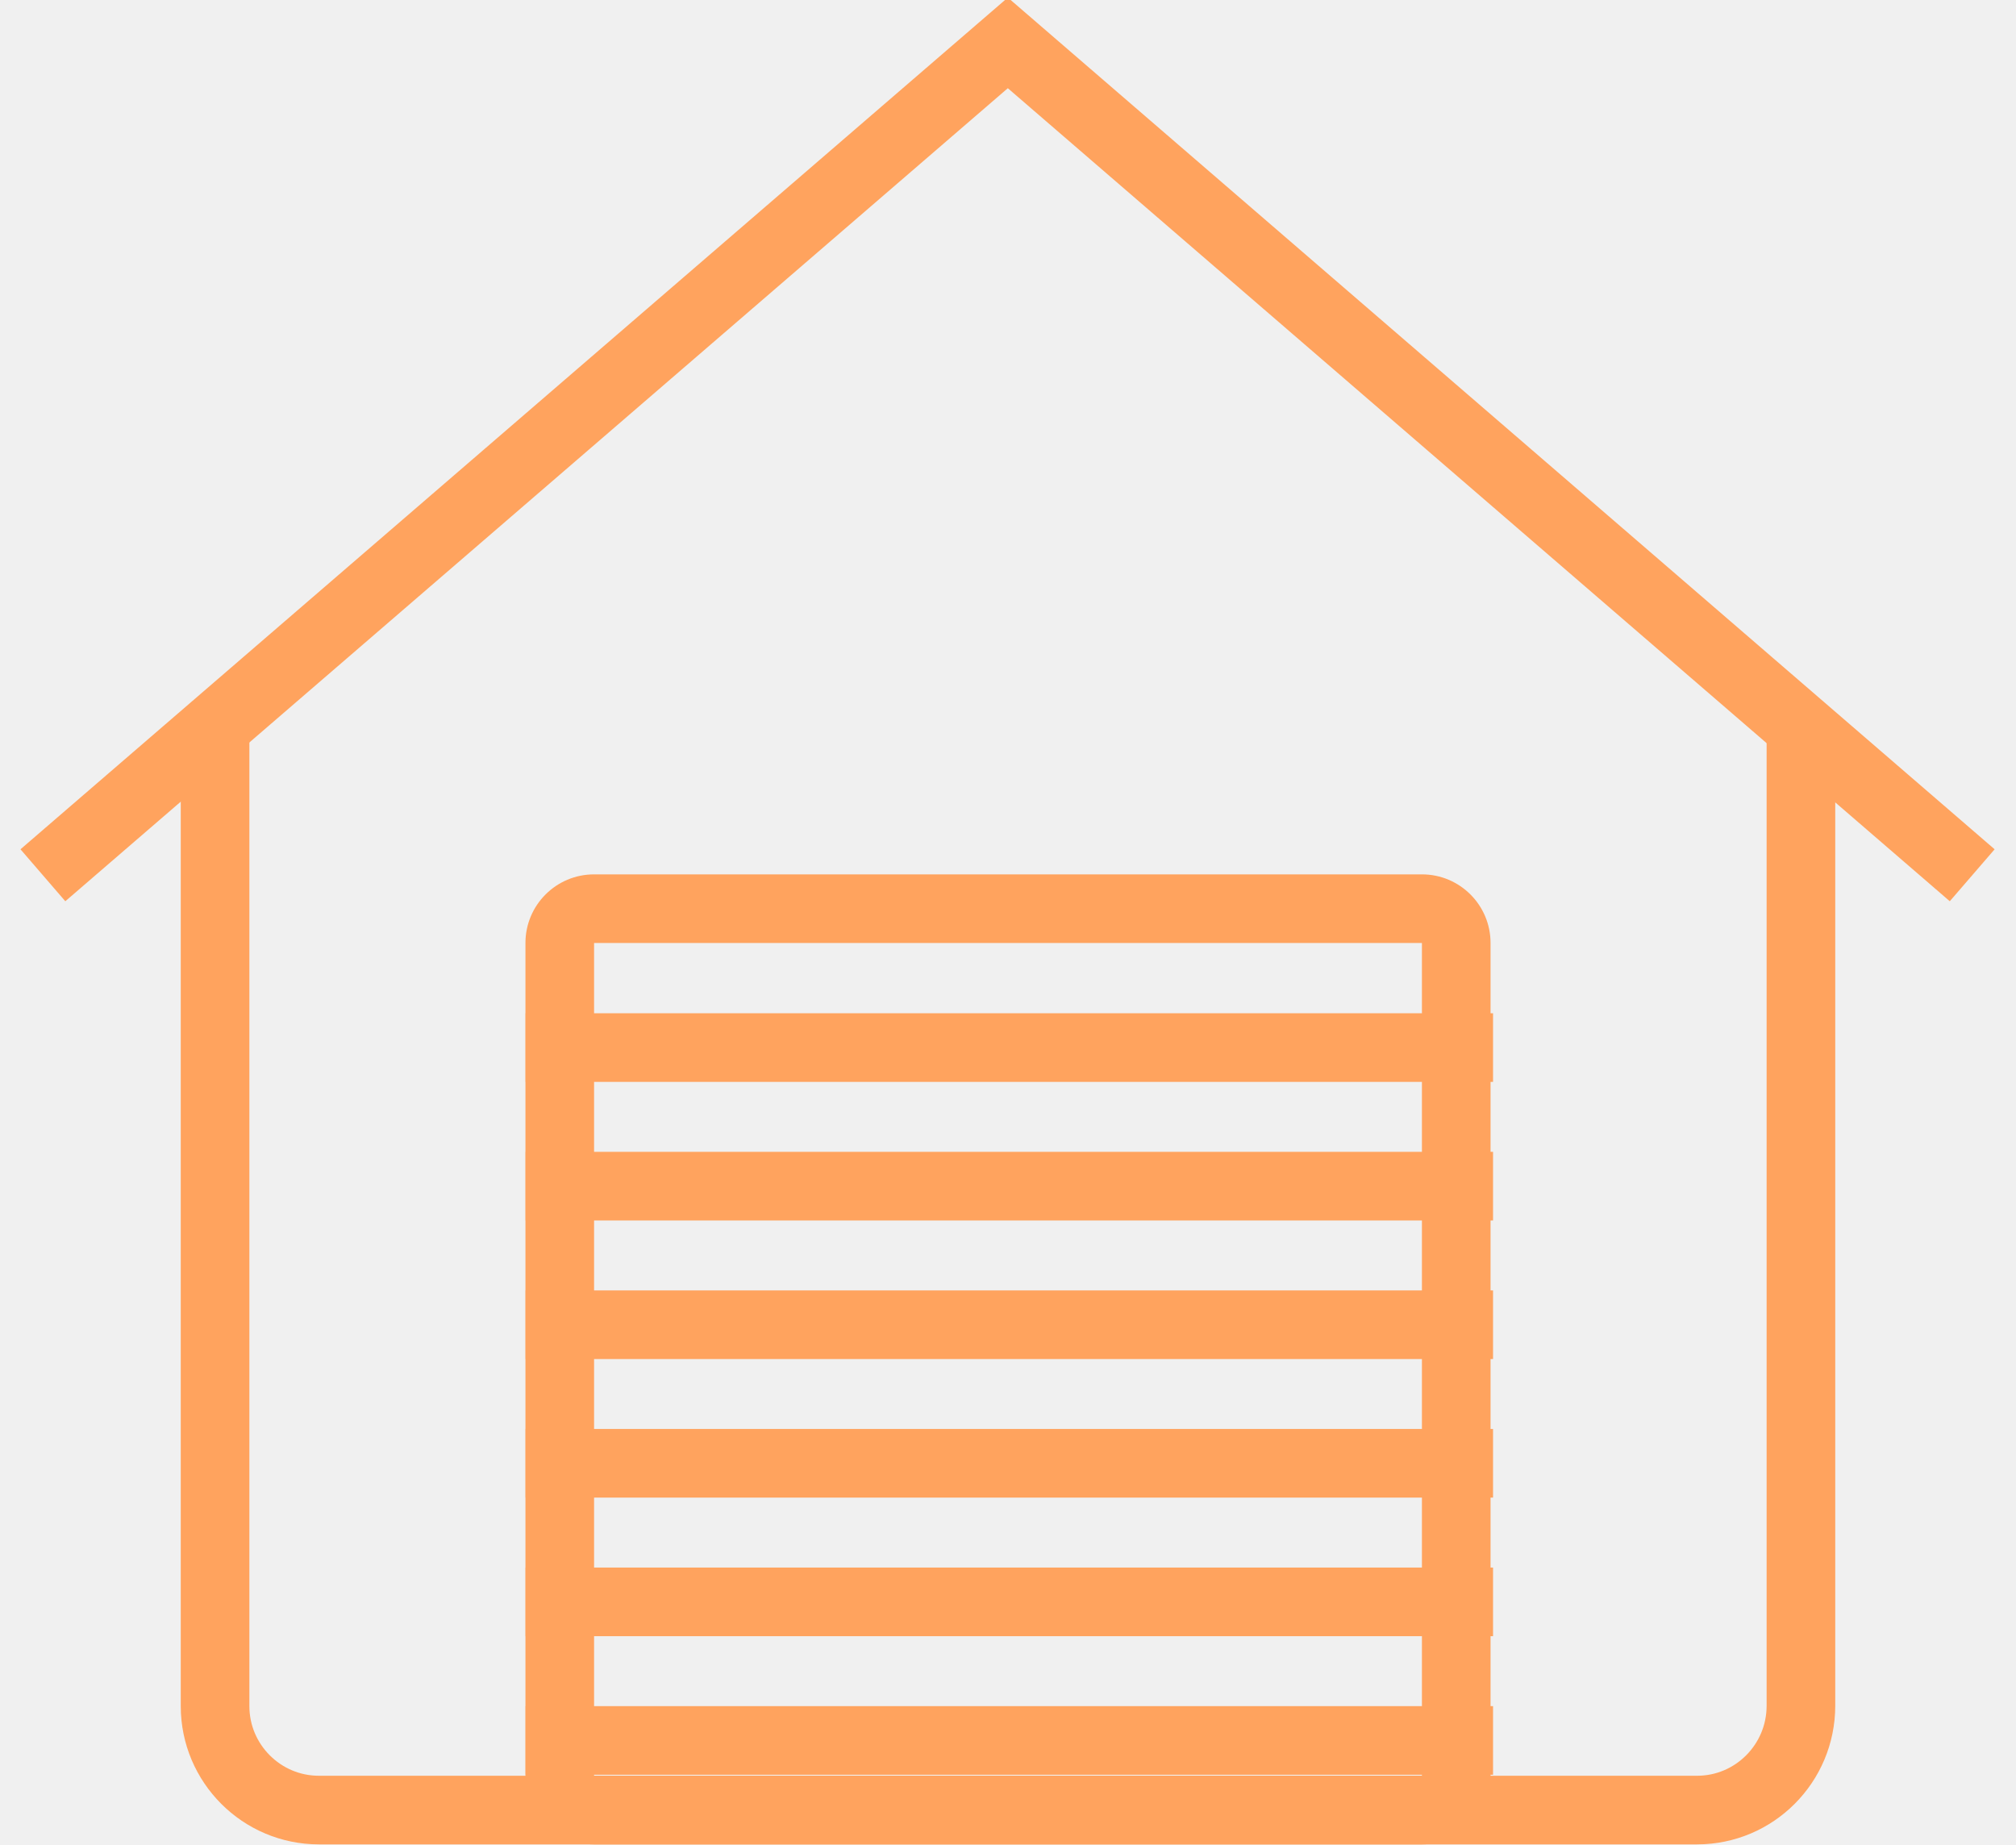
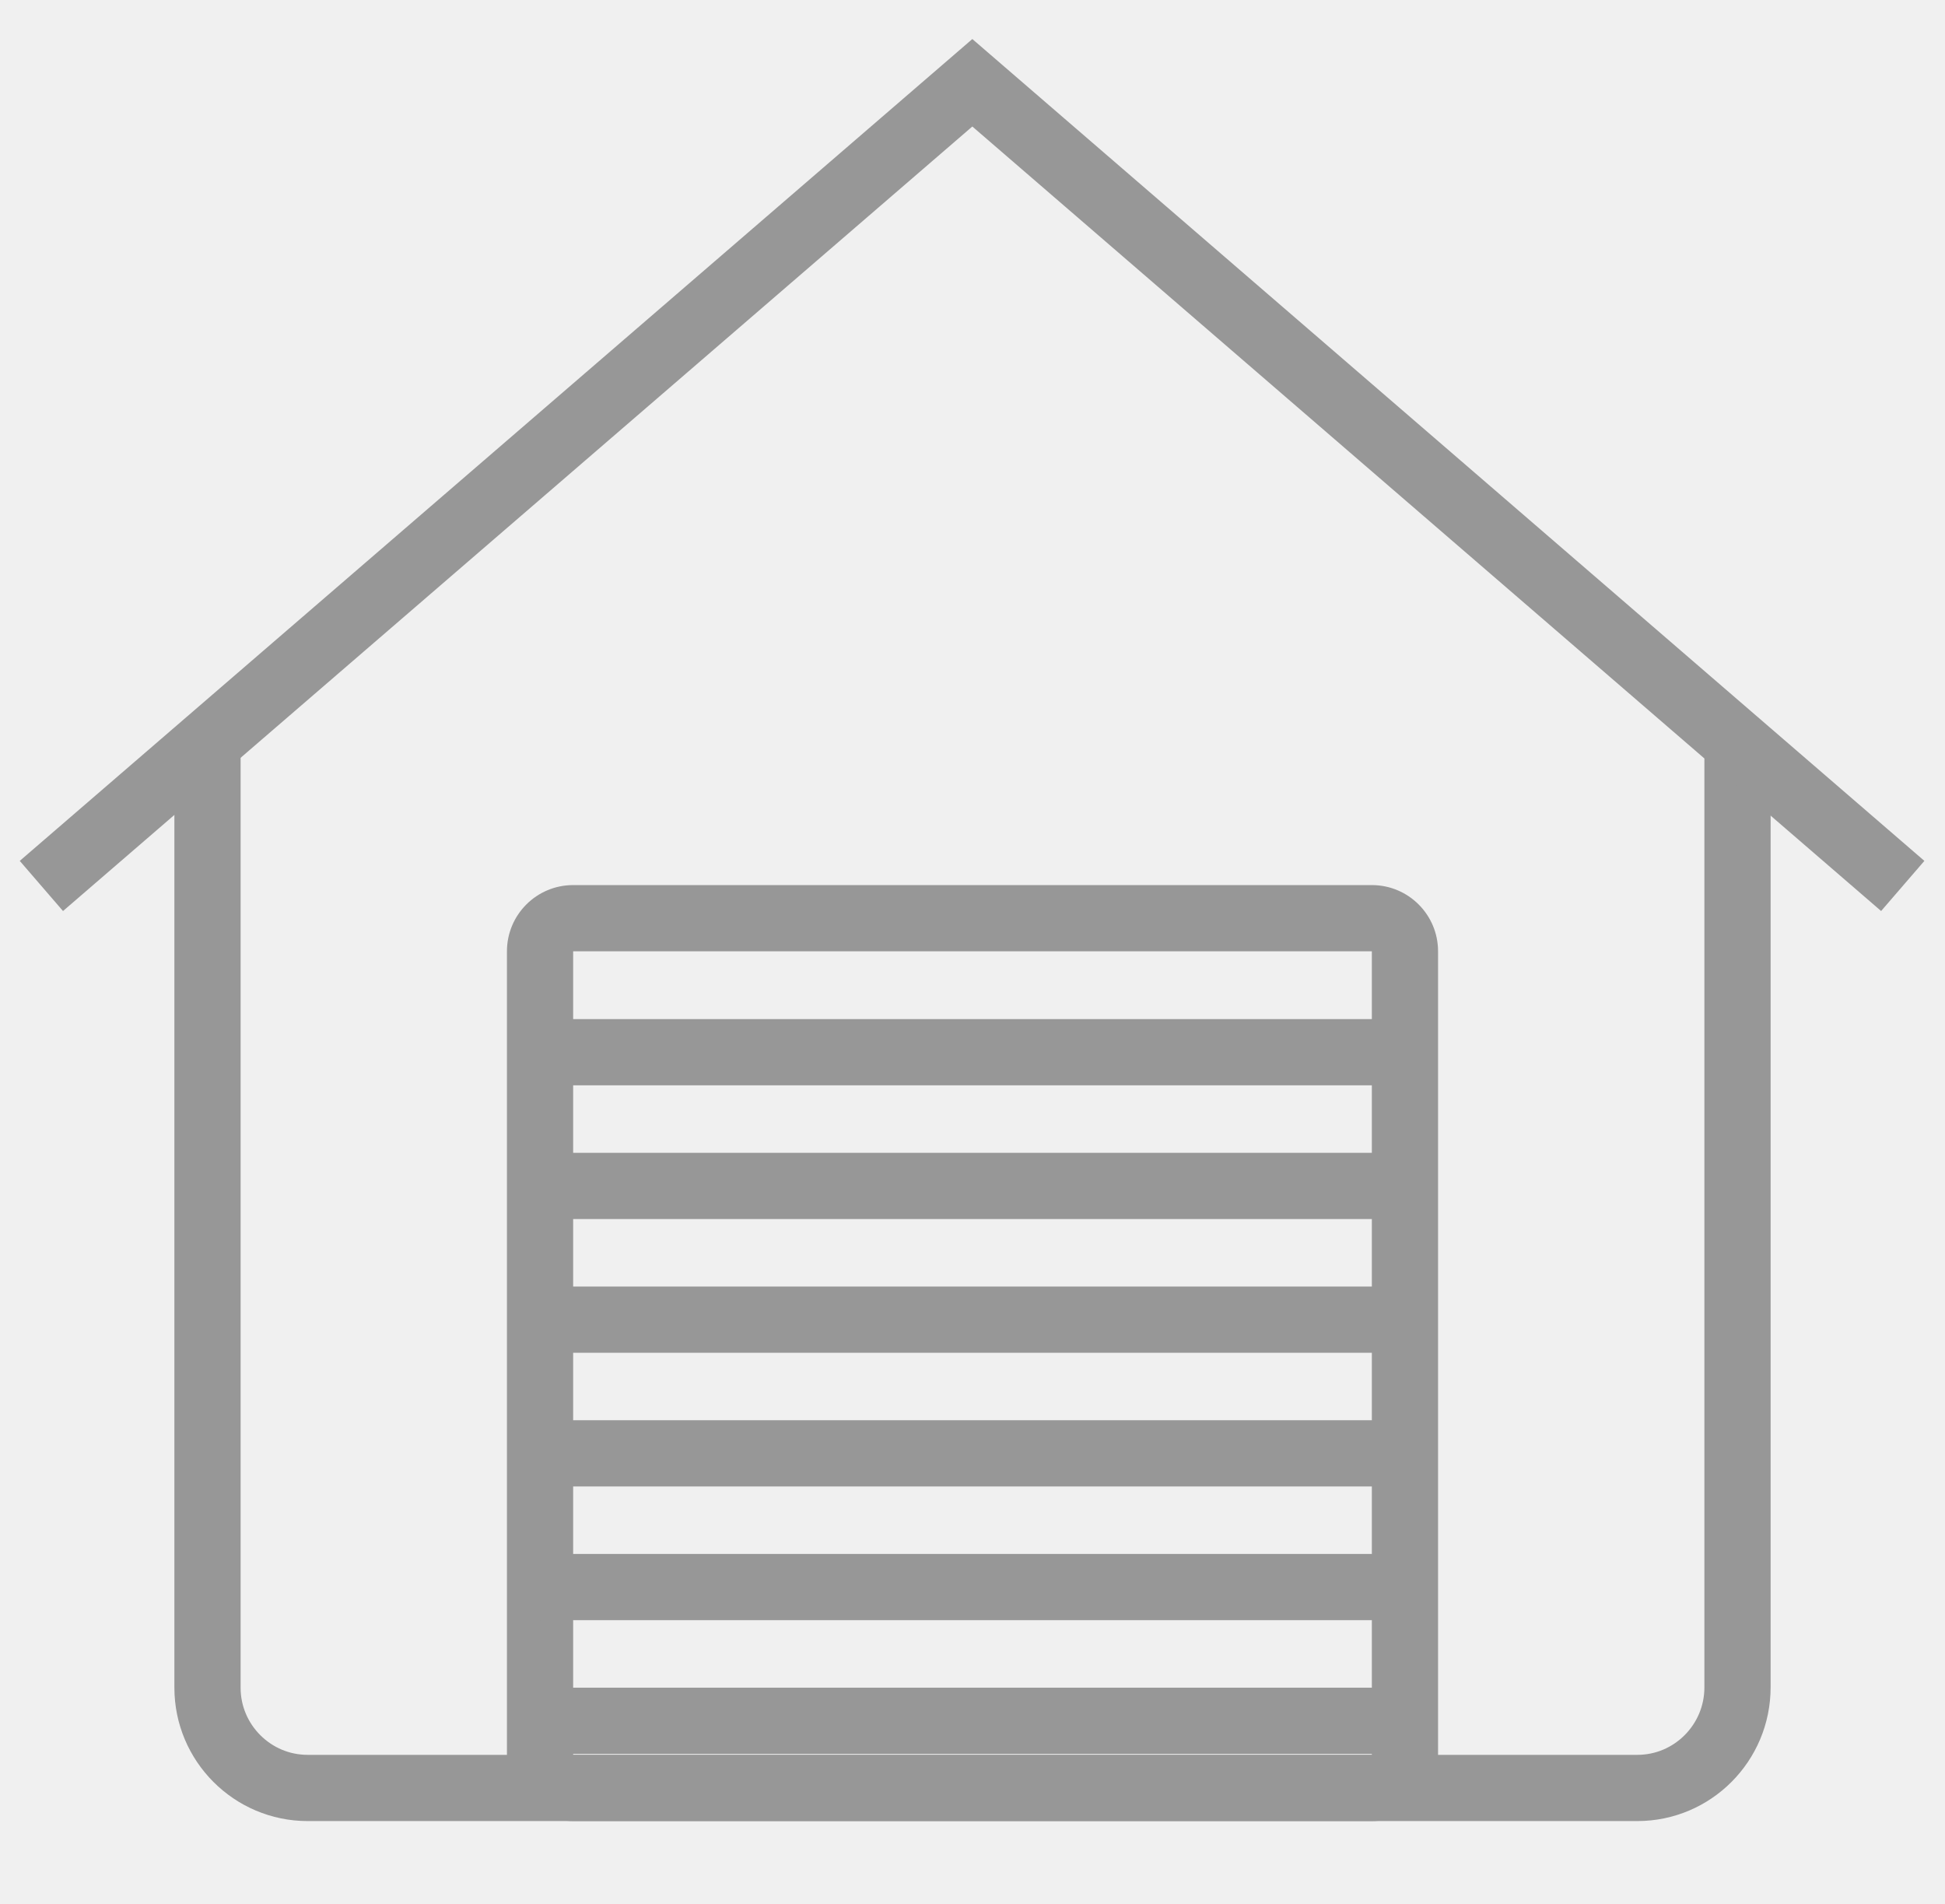
- <svg xmlns="http://www.w3.org/2000/svg" xmlns:xlink="http://www.w3.org/1999/xlink" width="47px" height="43px" viewBox="0 0 47 43" version="1.1">
+ <svg xmlns="http://www.w3.org/2000/svg" xmlns:xlink="http://www.w3.org/1999/xlink" width="47px" height="46px" viewBox="0 0 47 46" version="1.1">
  <defs>
-     <path d="M41.786,16.056 L41.786,38.767 C41.786,40.552 40.344,42 38.563,42 L6.437,42 C4.657,42 3.214,40.554 3.214,38.776 L3.214,16.13" id="path-1" />
-     <mask id="mask-2" maskContentUnits="userSpaceOnUse" maskUnits="objectBoundingBox" x="0" y="0" width="38.571" height="25.944" fill="white">
-       <use xlink:href="#path-1" />
-     </mask>
-     <rect id="path-3" x="11.25" y="19.385" width="22.5" height="22.615" rx="1.6" />
-     <mask id="mask-4" maskContentUnits="userSpaceOnUse" maskUnits="objectBoundingBox" x="0" y="0" width="22.5" height="22.615" fill="white">
-       <use xlink:href="#path-3" />
-     </mask>
+     <path d="M38.786,0.056 L38.786,22.767 C38.786,24.552 37.344,26 35.563,26 L3.437,26 C1.657,26 0.214,24.554 0.214,22.776 L0.214,0.13" id="path-1" />
+     <rect id="path-3" x="0.25" y="0.385" width="22.5" height="22.615" rx="1.6" />
  </defs>
  <g id="Page-1" stroke="none" stroke-width="1" fill="none" fill-rule="evenodd">
-     <g id="品牌主页" transform="translate(-50, -4181)" stroke="#FFA35E">
-       <g id="底部菜单" transform="translate(0, 4158)">
-         <g id="home" transform="translate(51, 24)">
-           <g>
-             <use id="Rectangle-344" mask="url(#mask-2)" stroke-width="3.2" stroke-linecap="round" stroke-linejoin="round" xlink:href="#path-1" />
-             <use id="Rectangle-344" mask="url(#mask-4)" stroke-width="3.2" xlink:href="#path-3" />
-             <path d="M12.054,36.346 L33.008,36.346" id="Line" stroke-width="1.6" stroke-linecap="square" />
-             <path d="M12.054,39.577 L33.008,39.577" id="Line" stroke-width="1.6" stroke-linecap="square" />
-             <path d="M12.054,26.654 L33.008,26.654" id="Line" stroke-width="1.6" stroke-linecap="square" />
-             <path d="M12.054,29.885 L33.008,29.885" id="Line" stroke-width="1.6" stroke-linecap="square" />
-             <path d="M12.054,33.115 L33.008,33.115" id="Line" stroke-width="1.6" stroke-linecap="square" />
-             <path d="M12.054,23.423 L33.008,23.423" id="Line" stroke-width="1.6" stroke-linecap="square" />
-             <polyline id="Path-591" stroke-width="1.6" points="0 19.406 22.496 0 44.979 19.406" />
+     <g id="home" transform="translate(1, 2)">
+       <g id="Page-1">
+         <g id="品牌主页">
+           <g id="底部菜单">
+             <g id="home">
+               <g id="Group">
+                 <g id="Rectangle-344-Clipped" transform="translate(3, 16)">
+                   <mask id="mask-2" fill="white">
+                     <use xlink:href="#path-1" />
+                   </mask>
+                   <g id="path-1" />
+                   <g id="Rectangle-344" mask="url(#mask-2)" stroke="#979797" stroke-width="3.2">
+                     <path d="M38.786,0.056 L38.786,22.767 C38.786,24.552 37.344,26 35.563,26 L3.437,26 C1.657,26 0.214,24.554 0.214,22.776 L0.214,0.13" id="path-1" />
+                   </g>
+                 </g>
+                 <g id="Rectangle-344-Clipped" transform="translate(11, 19)">
+                   <mask id="mask-4" fill="white">
+                     <use xlink:href="#path-3" />
+                   </mask>
+                   <g id="path-3" />
+                   <g id="Rectangle-344" mask="url(#mask-4)" stroke="#979797" stroke-width="3.2">
+                     <rect id="path-3" x="0.25" y="0.385" width="22.5" height="22.615" rx="1.6" />
+                   </g>
+                 </g>
+                 <path d="M12.054,36.346 L33.008,36.346" id="Line" stroke="#979797" stroke-width="1.6" />
+                 <path d="M12.054,39.577 L33.008,39.577" id="Line" stroke="#979797" stroke-width="1.6" />
+                 <path d="M12.054,26.654 L33.008,26.654" id="Line" stroke="#979797" stroke-width="1.6" />
+                 <path d="M12.054,29.885 L33.008,29.885" id="Line" stroke="#979797" stroke-width="1.6" />
+                 <path d="M12.054,33.115 L33.008,33.115" id="Line" stroke="#979797" stroke-width="1.6" />
+                 <path d="M12.054,23.423 L33.008,23.423" id="Line" stroke="#979797" stroke-width="1.6" />
+                 <polyline id="Path-591" stroke="#979797" stroke-width="1.6" points="0 19.406 22.496 0 44.979 19.406" />
+               </g>
+             </g>
          </g>
        </g>
      </g>
    </g>
  </g>
</svg>
